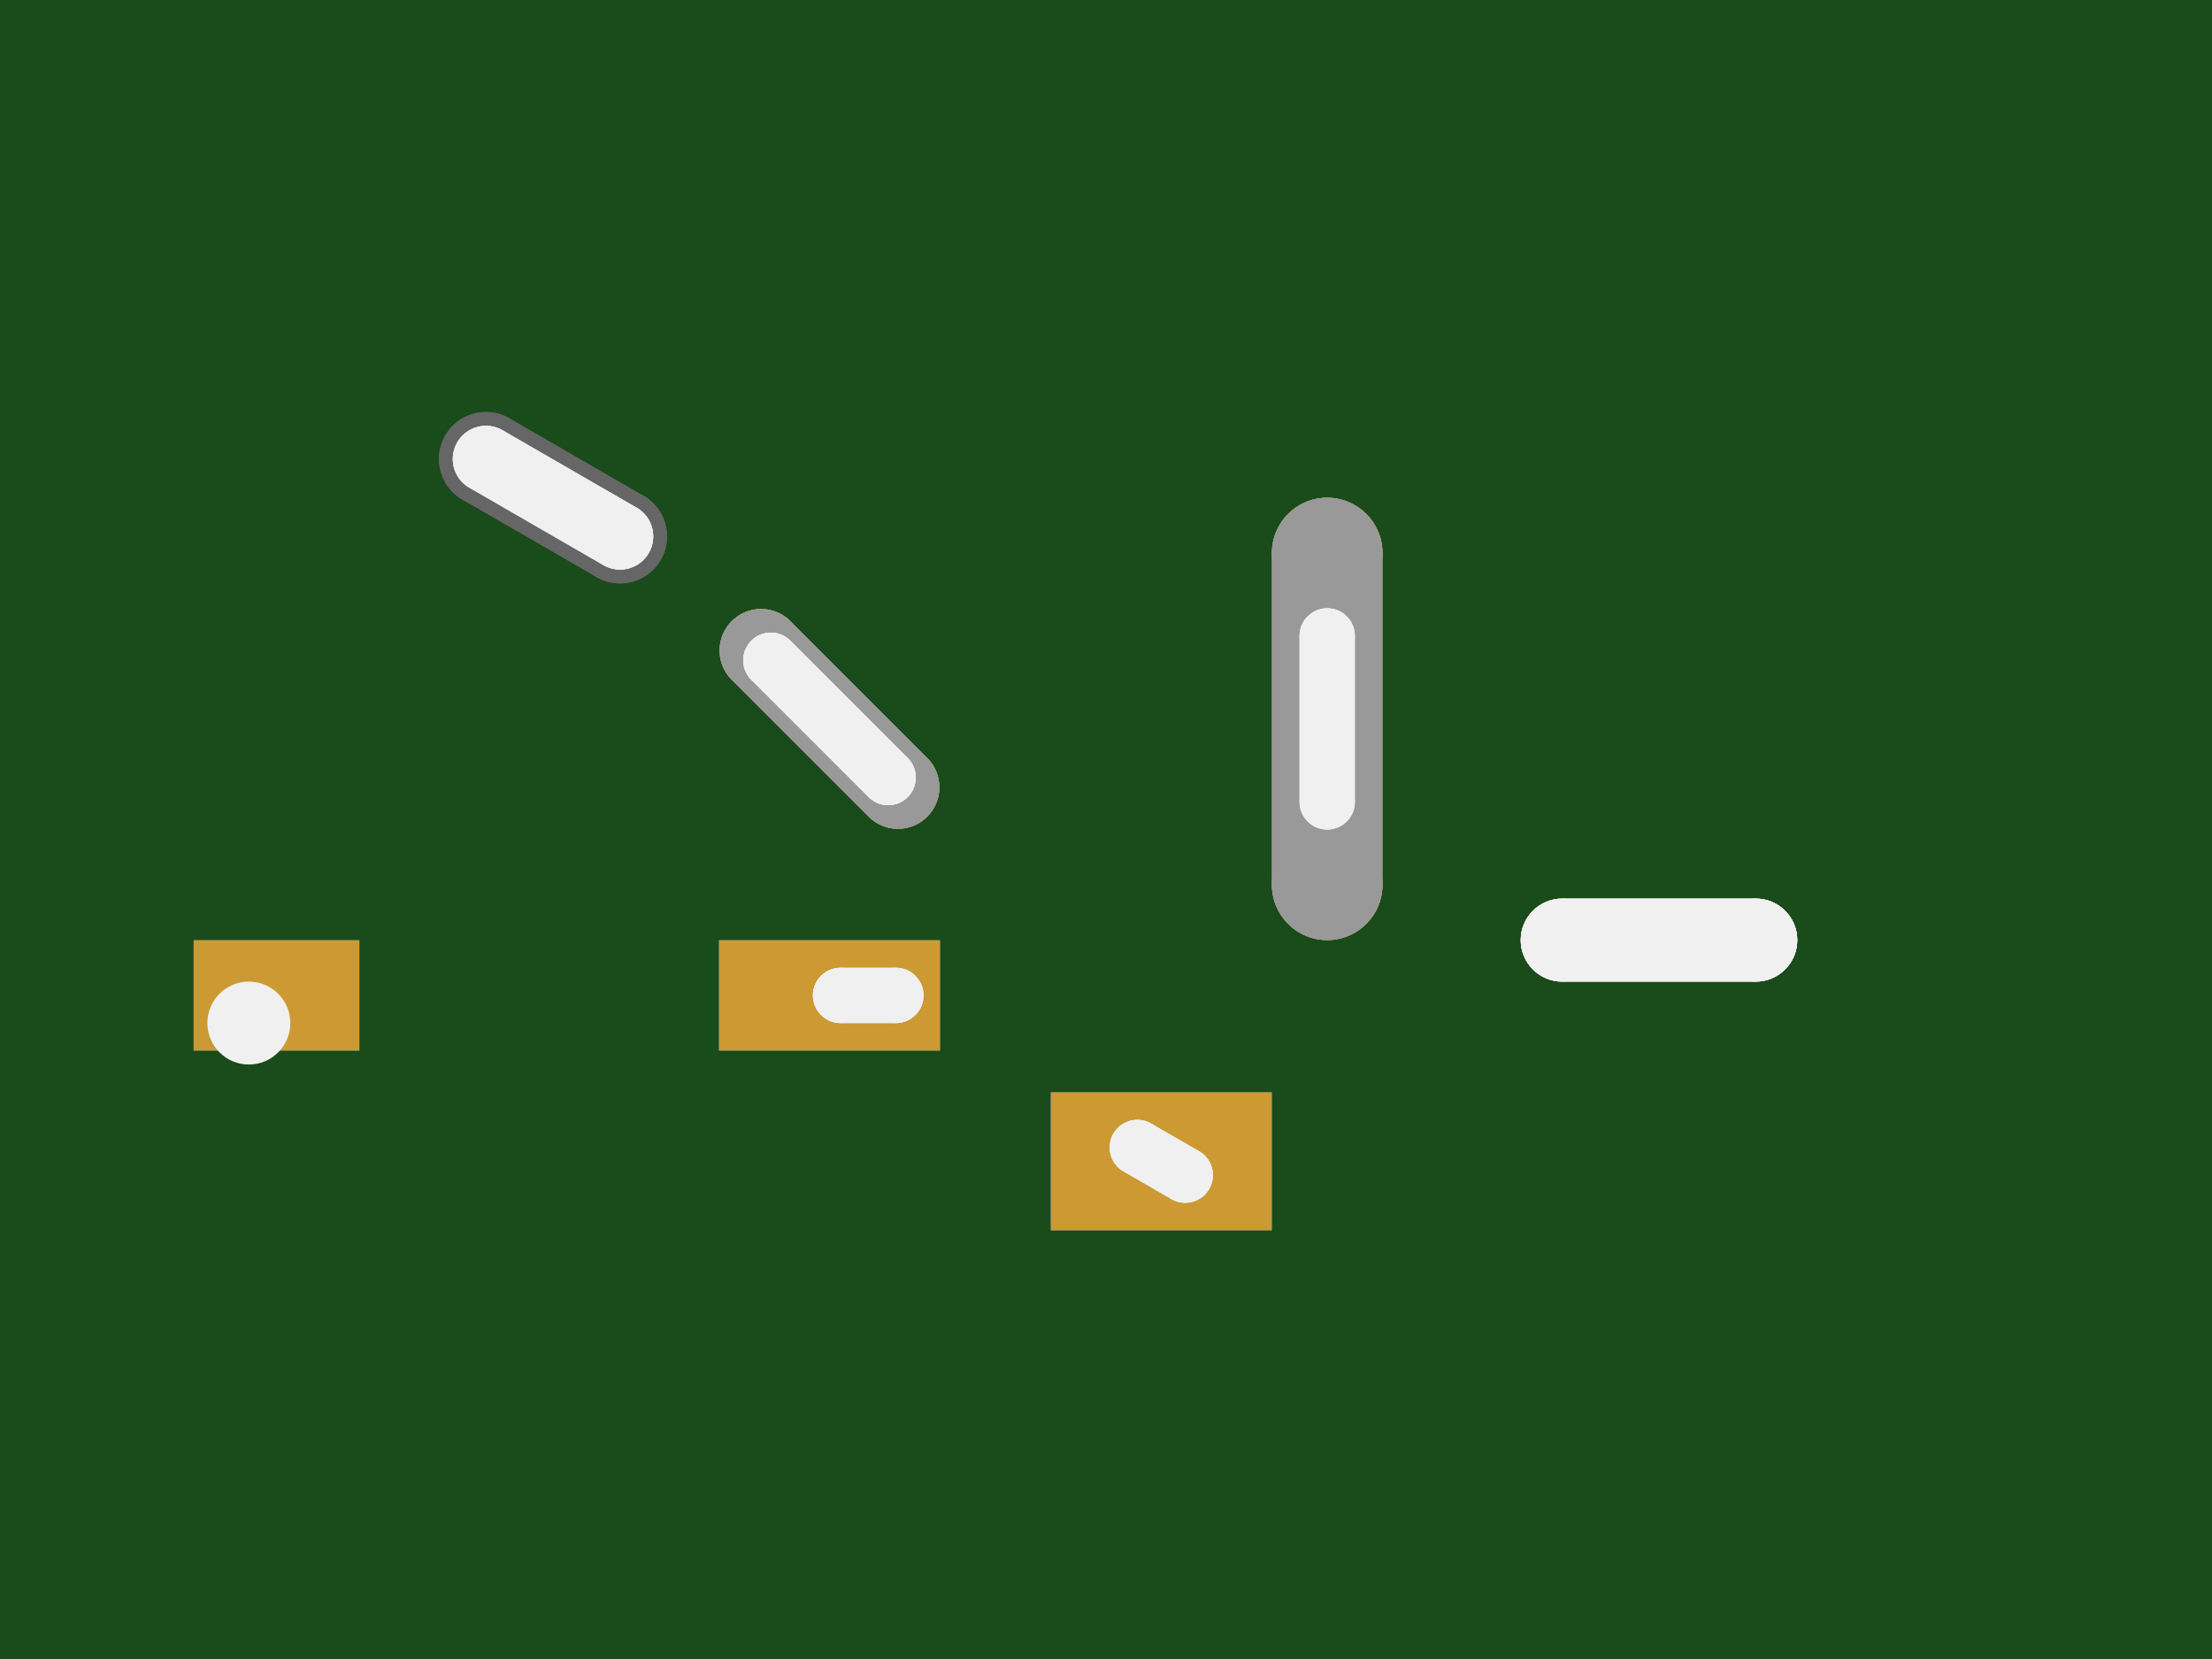
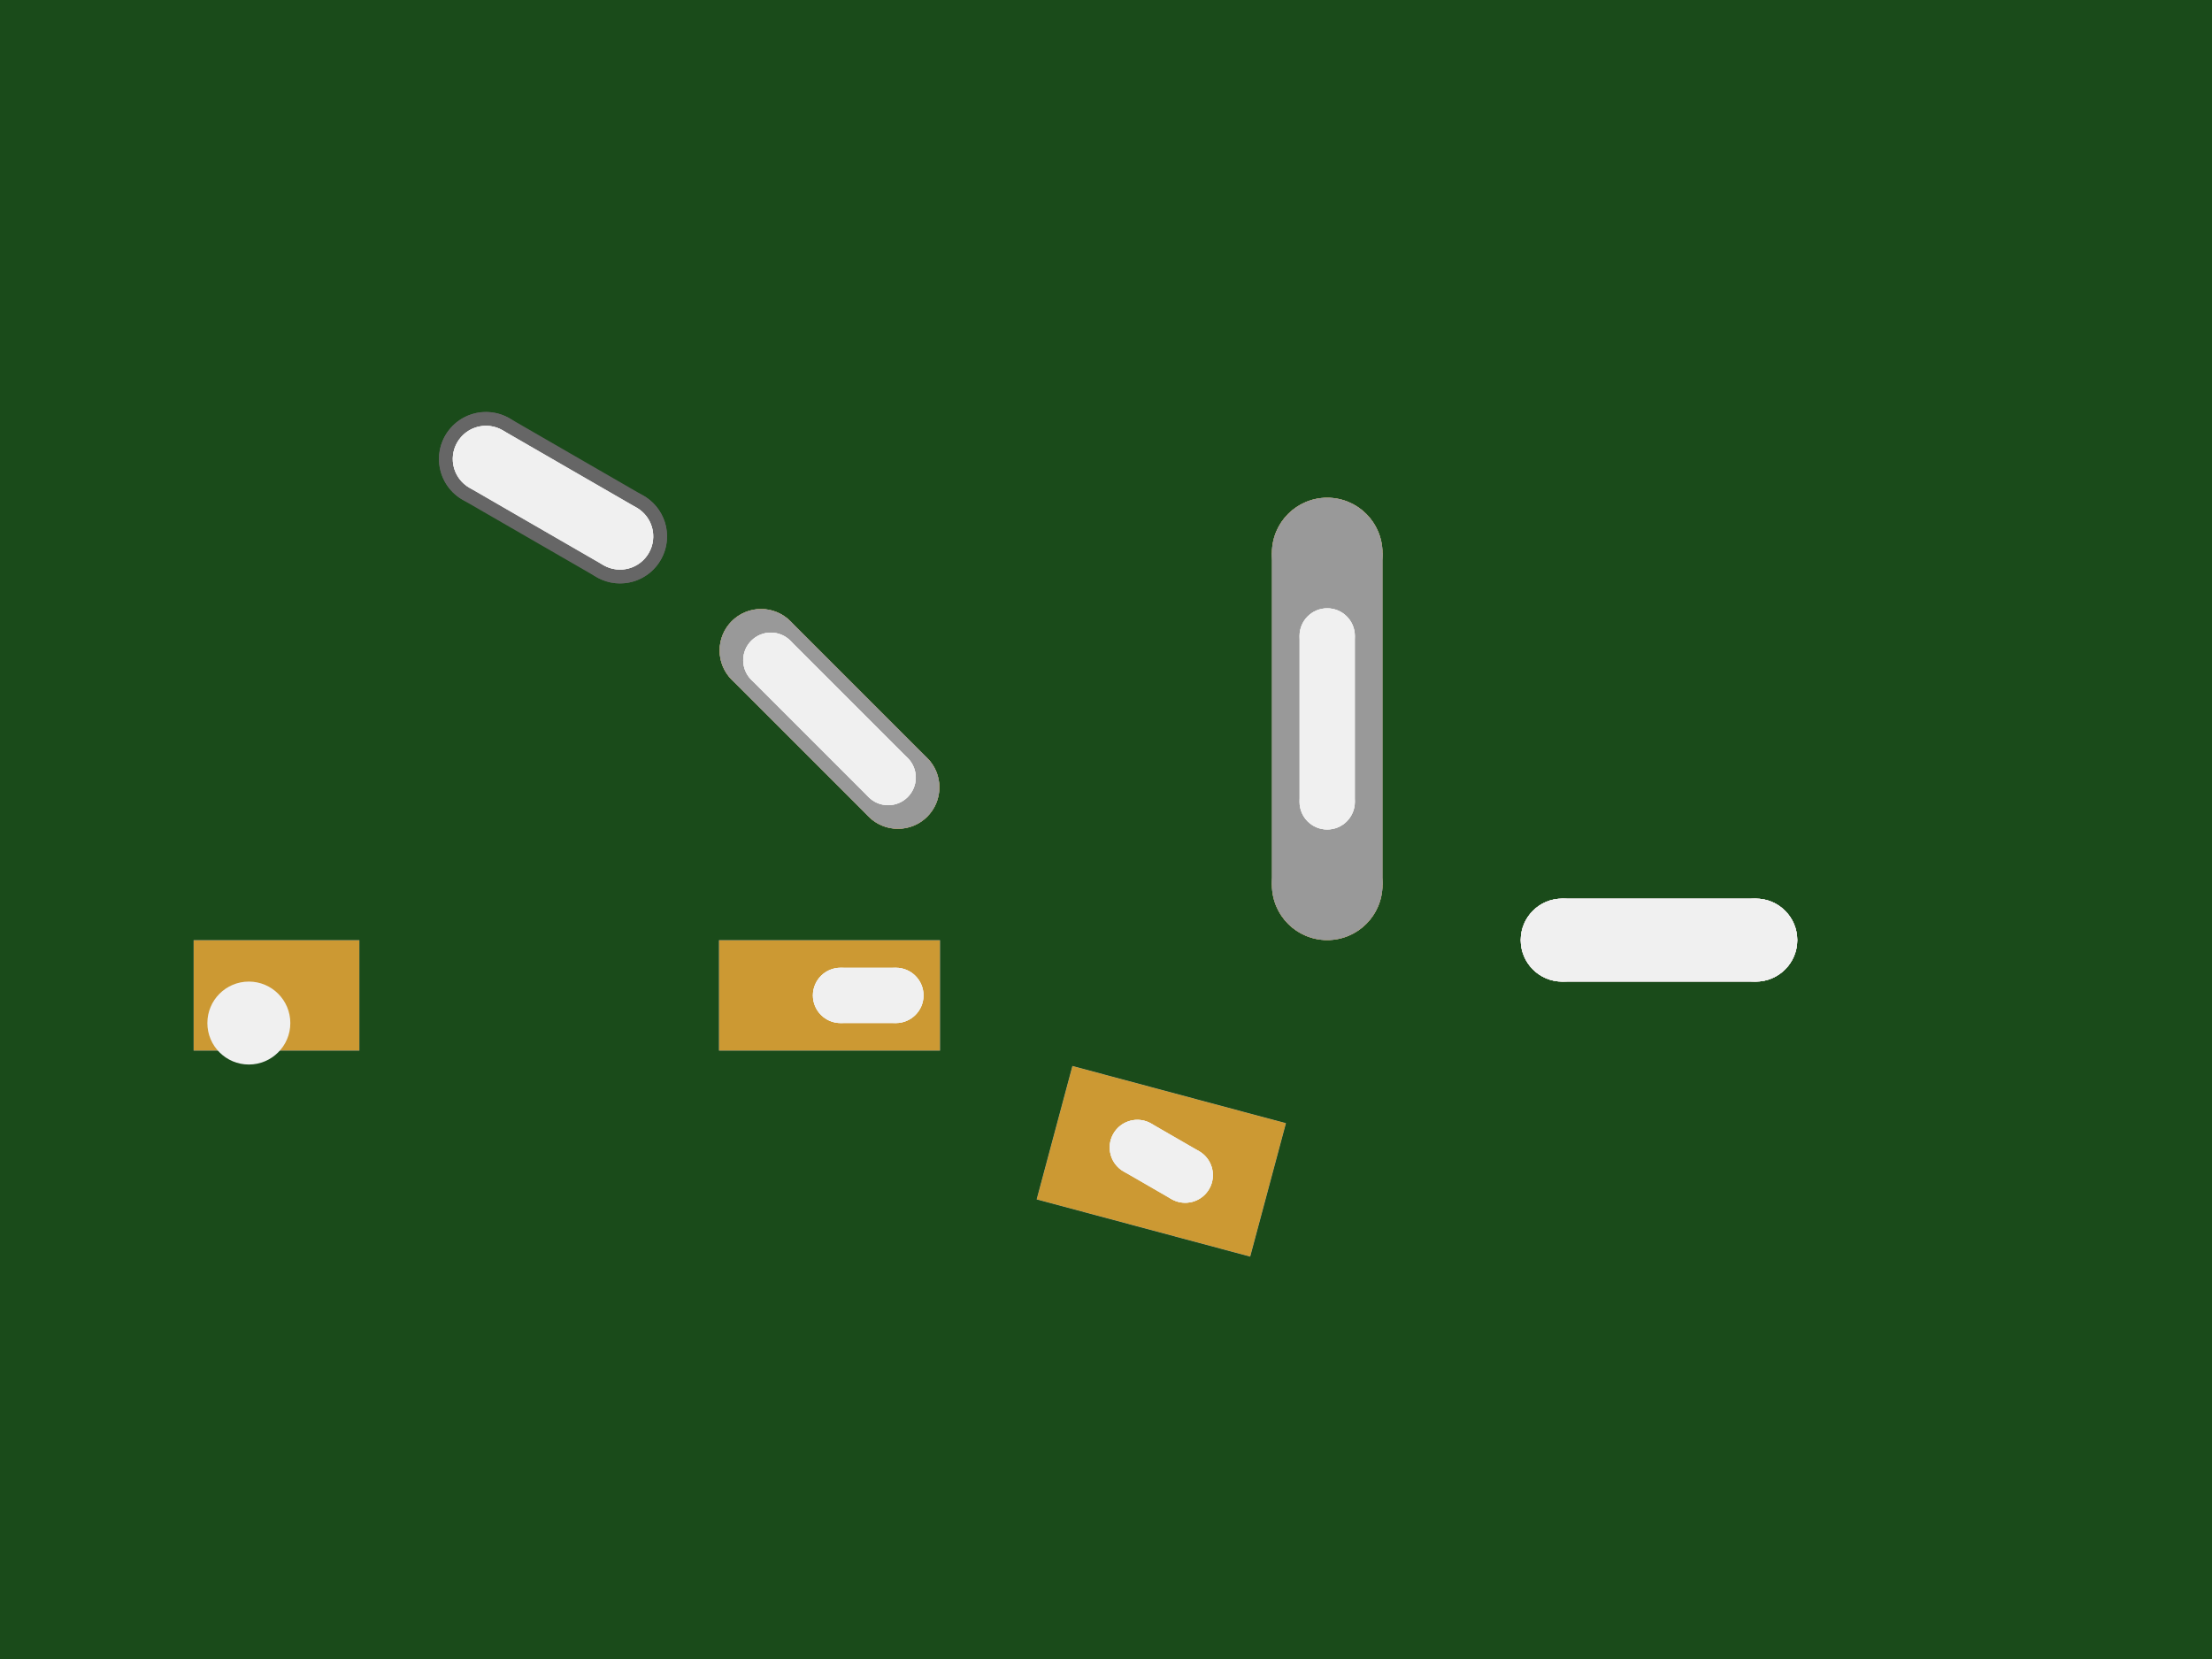
- <svg xmlns="http://www.w3.org/2000/svg" xmlns:xlink="http://www.w3.org/1999/xlink" version="1.1" stroke-linecap="round" stroke-linejoin="round" stroke-width="0" fill-rule="evenodd" clip-rule="evenodd" id="v4rHDU8YMyjN_bottom" viewBox="-20000 -15000 40000 30000" width="40mm" height="30mm">
+ <svg xmlns="http://www.w3.org/2000/svg" xmlns:xlink="http://www.w3.org/1999/xlink" version="1.1" stroke-linecap="round" stroke-linejoin="round" stroke-width="0" fill-rule="evenodd" clip-rule="evenodd" id="g-RHJPlfymHz_bottom" viewBox="-20000 -15000 40000 30000" width="40mm" height="30mm">
  <defs>
-     <style>.v4rHDU8YMyjN_fr4 {color: #666666;}
- .v4rHDU8YMyjN_cu {color: #cccccc;}
- .v4rHDU8YMyjN_cf {color: #cc9933;}
- .v4rHDU8YMyjN_sm {color: #004200; opacity: 0.749;}
- .v4rHDU8YMyjN_ss {color: #ffffff;}
- .v4rHDU8YMyjN_sp {color: #999999;}
- .v4rHDU8YMyjN_out {color: #000000;}</style>
-     <rect x="-2000" y="-1000" width="4000" height="2000" id="lBhXIEJ5bdwr_pad-10" />
-     <rect x="-1500" y="-1000" width="3000" height="2000" id="lBhXIEJ5bdwr_pad-11" />
-     <circle cx="0" cy="0" r="750" id="lBhXIEJ5bdwr_pad-17" />
-     <circle cx="0" cy="0" r="1000" id="lBhXIEJ5bdwr_pad-18" />
-     <rect x="-2000" y="-1250" width="4000" height="2500" id="lBhXIEJ5bdwr_pad-16" />
-     <rect x="-2000" y="-1000" width="4000" height="2000" id="AQpqAVn5bzhb_pad-10" />
-     <rect x="-1500" y="-1000" width="3000" height="2000" id="AQpqAVn5bzhb_pad-11" />
-     <circle cx="0" cy="0" r="750" id="AQpqAVn5bzhb_pad-18" />
-     <circle cx="0" cy="0" r="1000" id="AQpqAVn5bzhb_pad-19" />
-     <rect x="-2000" y="-1250" width="4000" height="2500" id="AQpqAVn5bzhb_pad-16" />
-     <circle cx="0" cy="0" r="850" id="AQpqAVn5bzhb_pad-17" />
-     <g id="OwW1Epivi6VG_pad-12">
+     <style>.g-RHJPlfymHz_fr4 {color: #666666;}
+ .g-RHJPlfymHz_cu {color: #cccccc;}
+ .g-RHJPlfymHz_cf {color: #cc9933;}
+ .g-RHJPlfymHz_sm {color: #004200; opacity: 0.749;}
+ .g-RHJPlfymHz_ss {color: #ffffff;}
+ .g-RHJPlfymHz_sp {color: #999999;}
+ .g-RHJPlfymHz_out {color: #000000;}</style>
+     <rect x="-2000" y="-1000" width="4000" height="2000" id="Xmdmja5Lu1Xb_pad-10" />
+     <rect x="-1500" y="-1000" width="3000" height="2000" id="Xmdmja5Lu1Xb_pad-11" />
+     <circle cx="0" cy="0" r="750" id="Xmdmja5Lu1Xb_pad-18" />
+     <circle cx="0" cy="0" r="1000" id="Xmdmja5Lu1Xb_pad-19" />
+     <rect x="-2000" y="-1000" width="4000" height="2000" id="sxefcIM3xz3Y_pad-10" />
+     <rect x="-1500" y="-1000" width="3000" height="2000" id="sxefcIM3xz3Y_pad-11" />
+     <circle cx="0" cy="0" r="750" id="sxefcIM3xz3Y_pad-19" />
+     <circle cx="0" cy="0" r="1000" id="sxefcIM3xz3Y_pad-20" />
+     <circle cx="0" cy="0" r="850" id="sxefcIM3xz3Y_pad-18" />
+     <g id="bw2gDrw3Jb19_pad-12">
      <rect x="-1750" y="-750" width="3500" height="1500" />
      <circle cx="-1750" cy="0" r="750" />
      <circle cx="1750" cy="0" r="750" />
    </g>
-     <g id="OwW1Epivi6VG_pad-14">
+     <g id="bw2gDrw3Jb19_pad-14">
      <rect x="-1000" y="-3000" width="2000" height="6000" />
      <circle cx="0" cy="-3000" r="1000" />
      <circle cx="0" cy="3000" r="1000" />
    </g>
-     <circle cx="0" cy="0" r="500" id="pggBVATIAX1J_pad-10" />
-     <circle cx="0" cy="0" r="750" id="pggBVATIAX1J_pad-11" />
-     <circle cx="0" cy="0" r="600" id="QpHBQ8PBTLu9_pad-10" />
-     <g id="v4rHDU8YMyjN_bottom_copper">
-       <use xlink:href="#lBhXIEJ5bdwr_pad-10" x="5000" y="-3000" />
-       <use xlink:href="#lBhXIEJ5bdwr_pad-11" x="15000" y="-3000" />
-       <use xlink:href="#lBhXIEJ5bdwr_pad-17" x="3762.563" y="762.563" />
-       <use xlink:href="#lBhXIEJ5bdwr_pad-17" x="6237.437" y="3237.437" />
+     <circle cx="0" cy="0" r="500" id="Pc4yT3U5p4EH_pad-10" />
+     <circle cx="0" cy="0" r="750" id="Pc4yT3U5p4EH_pad-11" />
+     <circle cx="0" cy="0" r="600" id="pkain7q6BJOA_pad-10" />
+     <g id="g-RHJPlfymHz_bottom_copper">
+       <use xlink:href="#Xmdmja5Lu1Xb_pad-10" x="5000" y="-3000" />
+       <use xlink:href="#Xmdmja5Lu1Xb_pad-11" x="15000" y="-3000" />
+       <use xlink:href="#Xmdmja5Lu1Xb_pad-18" x="3762.563" y="762.563" />
+       <use xlink:href="#Xmdmja5Lu1Xb_pad-18" x="6237.437" y="3237.437" />
      <path d="M 3762.563 762.563 6237.437 3237.437" fill="none" stroke-width="1500" />
-       <use xlink:href="#lBhXIEJ5bdwr_pad-17" x="-11750" y="-2000" />
-       <use xlink:href="#lBhXIEJ5bdwr_pad-17" x="-8250" y="-2000" />
+       <use xlink:href="#Xmdmja5Lu1Xb_pad-18" x="-11750" y="-2000" />
+       <use xlink:href="#Xmdmja5Lu1Xb_pad-18" x="-8250" y="-2000" />
      <path d="M -11750 -2000 -8250 -2000" fill="none" stroke-width="1500" />
-       <use xlink:href="#lBhXIEJ5bdwr_pad-18" x="-4000" y="-1000" />
-       <use xlink:href="#lBhXIEJ5bdwr_pad-18" x="-4000" y="5000" />
+       <use xlink:href="#Xmdmja5Lu1Xb_pad-19" x="-4000" y="-1000" />
+       <use xlink:href="#Xmdmja5Lu1Xb_pad-19" x="-4000" y="5000" />
      <path d="M -4000 -1000 -4000 5000" fill="none" stroke-width="2000" />
-       <use xlink:href="#lBhXIEJ5bdwr_pad-16" x="-1000" y="-6000" />
+       <path d="M -3255.375 -5310.231 608.328 -4274.955 1255.375 -6689.769 -2608.328 -7725.045 -3255.375 -5310.231" />
    </g>
-     <g id="v4rHDU8YMyjN_bottom_soldermask">
-       <use xlink:href="#AQpqAVn5bzhb_pad-10" x="5000" y="-3000" />
-       <use xlink:href="#AQpqAVn5bzhb_pad-11" x="15000" y="-3000" />
-       <use xlink:href="#AQpqAVn5bzhb_pad-18" x="3762.563" y="762.563" />
-       <use xlink:href="#AQpqAVn5bzhb_pad-18" x="6237.437" y="3237.437" />
+     <g id="g-RHJPlfymHz_bottom_soldermask">
+       <use xlink:href="#sxefcIM3xz3Y_pad-10" x="5000" y="-3000" />
+       <use xlink:href="#sxefcIM3xz3Y_pad-11" x="15000" y="-3000" />
+       <use xlink:href="#sxefcIM3xz3Y_pad-19" x="3762.563" y="762.563" />
+       <use xlink:href="#sxefcIM3xz3Y_pad-19" x="6237.437" y="3237.437" />
      <path d="M 3762.563 762.563 6237.437 3237.437" fill="none" stroke-width="1500" />
-       <use xlink:href="#AQpqAVn5bzhb_pad-18" x="-11750" y="-2000" />
-       <use xlink:href="#AQpqAVn5bzhb_pad-18" x="-8250" y="-2000" />
+       <use xlink:href="#sxefcIM3xz3Y_pad-19" x="-11750" y="-2000" />
+       <use xlink:href="#sxefcIM3xz3Y_pad-19" x="-8250" y="-2000" />
      <path d="M -11750 -2000 -8250 -2000" fill="none" stroke-width="1500" />
-       <use xlink:href="#AQpqAVn5bzhb_pad-19" x="-4000" y="-1000" />
-       <use xlink:href="#AQpqAVn5bzhb_pad-19" x="-4000" y="5000" />
+       <use xlink:href="#sxefcIM3xz3Y_pad-20" x="-4000" y="-1000" />
+       <use xlink:href="#sxefcIM3xz3Y_pad-20" x="-4000" y="5000" />
      <path d="M -4000 -1000 -4000 5000" fill="none" stroke-width="2000" />
-       <use xlink:href="#AQpqAVn5bzhb_pad-16" x="-1000" y="-6000" />
-       <use xlink:href="#AQpqAVn5bzhb_pad-17" x="8787.564" y="5300" />
-       <use xlink:href="#AQpqAVn5bzhb_pad-17" x="11212.436" y="6700" />
+       <path d="M -3255.375 -5310.231 608.328 -4274.955 1255.375 -6689.769 -2608.328 -7725.045 -3255.375 -5310.231" />
+       <use xlink:href="#sxefcIM3xz3Y_pad-18" x="8787.564" y="5300" />
+       <use xlink:href="#sxefcIM3xz3Y_pad-18" x="11212.436" y="6700" />
      <path d="M 8787.564 5300 11212.436 6700" fill="none" stroke-width="1700" />
    </g>
-     <g id="v4rHDU8YMyjN_bottom_solderpaste">
-       <use xlink:href="#OwW1Epivi6VG_pad-12" x="5000" y="2000" transform="rotate(45 5000 2000)" />
-       <use xlink:href="#OwW1Epivi6VG_pad-12" x="-10000" y="-2000" />
-       <use xlink:href="#OwW1Epivi6VG_pad-14" x="-4000" y="2000" />
+     <g id="g-RHJPlfymHz_bottom_solderpaste">
+       <use xlink:href="#bw2gDrw3Jb19_pad-12" x="5000" y="2000" transform="rotate(45 5000 2000)" />
+       <use xlink:href="#bw2gDrw3Jb19_pad-12" x="-10000" y="-2000" />
+       <use xlink:href="#bw2gDrw3Jb19_pad-14" x="-4000" y="2000" />
    </g>
-     <g id="v4rHDU8YMyjN_bottom_drill1">
-       <use xlink:href="#pggBVATIAX1J_pad-10" x="3800" y="-3000" />
-       <use xlink:href="#pggBVATIAX1J_pad-10" x="4800" y="-3000" />
-       <use xlink:href="#pggBVATIAX1J_pad-10" x="3939.3" y="939.3" />
-       <use xlink:href="#pggBVATIAX1J_pad-10" x="6061" y="3061" />
-       <use xlink:href="#pggBVATIAX1J_pad-10" x="-4000" y="500" />
-       <use xlink:href="#pggBVATIAX1J_pad-10" x="-4000" y="3500" />
-       <use xlink:href="#pggBVATIAX1J_pad-10" x="-1433" y="-6250" />
-       <use xlink:href="#pggBVATIAX1J_pad-10" x="-567" y="-5750" />
-       <use xlink:href="#pggBVATIAX1J_pad-11" x="15500" y="-3500" />
-       <use xlink:href="#pggBVATIAX1J_pad-11" x="-11750" y="-2000" />
-       <use xlink:href="#pggBVATIAX1J_pad-11" x="-8250" y="-2000" />
-       <use xlink:href="#v4rHDU8YMyjN_bottom_slot-0" />
-       <use xlink:href="#v4rHDU8YMyjN_bottom_slot-1" />
-       <use xlink:href="#v4rHDU8YMyjN_bottom_slot-2" />
-       <use xlink:href="#v4rHDU8YMyjN_bottom_slot-3" />
-       <use xlink:href="#v4rHDU8YMyjN_bottom_slot-4" />
-       <use xlink:href="#v4rHDU8YMyjN_bottom_slot-5" />
+     <g id="g-RHJPlfymHz_bottom_drill1">
+       <use xlink:href="#Pc4yT3U5p4EH_pad-10" x="3800" y="-3000" />
+       <use xlink:href="#Pc4yT3U5p4EH_pad-10" x="4800" y="-3000" />
+       <use xlink:href="#Pc4yT3U5p4EH_pad-10" x="3939.3" y="939.3" />
+       <use xlink:href="#Pc4yT3U5p4EH_pad-10" x="6061" y="3061" />
+       <use xlink:href="#Pc4yT3U5p4EH_pad-10" x="-4000" y="500" />
+       <use xlink:href="#Pc4yT3U5p4EH_pad-10" x="-4000" y="3500" />
+       <use xlink:href="#Pc4yT3U5p4EH_pad-10" x="-1433" y="-6250" />
+       <use xlink:href="#Pc4yT3U5p4EH_pad-10" x="-567" y="-5750" />
+       <use xlink:href="#Pc4yT3U5p4EH_pad-11" x="15500" y="-3500" />
+       <use xlink:href="#Pc4yT3U5p4EH_pad-11" x="-11750" y="-2000" />
+       <use xlink:href="#Pc4yT3U5p4EH_pad-11" x="-8250" y="-2000" />
+       <use xlink:href="#g-RHJPlfymHz_bottom_slot-0" />
+       <use xlink:href="#g-RHJPlfymHz_bottom_slot-1" />
+       <use xlink:href="#g-RHJPlfymHz_bottom_slot-2" />
+       <use xlink:href="#g-RHJPlfymHz_bottom_slot-3" />
+       <use xlink:href="#g-RHJPlfymHz_bottom_slot-4" />
+       <use xlink:href="#g-RHJPlfymHz_bottom_slot-5" />
    </g>
-     <g id="v4rHDU8YMyjN_bottom_drill2">
-       <use xlink:href="#QpHBQ8PBTLu9_pad-10" x="8787.6" y="5300" />
-       <use xlink:href="#QpHBQ8PBTLu9_pad-10" x="11212" y="6700" />
-       <use xlink:href="#v4rHDU8YMyjN_bottom_slot-0" />
-       <use xlink:href="#v4rHDU8YMyjN_bottom_slot-1" />
-       <use xlink:href="#v4rHDU8YMyjN_bottom_slot-2" />
-       <use xlink:href="#v4rHDU8YMyjN_bottom_slot-3" />
-       <use xlink:href="#v4rHDU8YMyjN_bottom_slot-4" />
-       <use xlink:href="#v4rHDU8YMyjN_bottom_slot-5" />
+     <g id="g-RHJPlfymHz_bottom_drill2">
+       <use xlink:href="#pkain7q6BJOA_pad-10" x="8787.6" y="5300" />
+       <use xlink:href="#pkain7q6BJOA_pad-10" x="11212" y="6700" />
+       <use xlink:href="#g-RHJPlfymHz_bottom_slot-0" />
+       <use xlink:href="#g-RHJPlfymHz_bottom_slot-1" />
+       <use xlink:href="#g-RHJPlfymHz_bottom_slot-2" />
+       <use xlink:href="#g-RHJPlfymHz_bottom_slot-3" />
+       <use xlink:href="#g-RHJPlfymHz_bottom_slot-4" />
+       <use xlink:href="#g-RHJPlfymHz_bottom_slot-5" />
    </g>
-     <clipPath id="v4rHDU8YMyjN_bottom_outline">
+     <clipPath id="g-RHJPlfymHz_bottom_outline">
      <path d="M -20000 -15000 20000 -15000 20000 15000 -20000 15000 -20000 -15000" fill="none" stroke-width="50" />
    </clipPath>
-     <mask id="v4rHDU8YMyjN_bottom_mech-mask">
+     <mask id="g-RHJPlfymHz_bottom_mech-mask">
      <g fill="#000" stroke="#000">
        <rect x="-20000" y="-15000" width="40000" height="30000" fill="#fff" />
-         <use xlink:href="#v4rHDU8YMyjN_bottom_drill1" />
-         <use xlink:href="#v4rHDU8YMyjN_bottom_drill2" />
+         <use xlink:href="#g-RHJPlfymHz_bottom_drill1" />
+         <use xlink:href="#g-RHJPlfymHz_bottom_drill2" />
      </g>
    </mask>
-     <mask id="v4rHDU8YMyjN_bottom_cf-mask">
+     <mask id="g-RHJPlfymHz_bottom_cf-mask">
      <g fill="#fff" stroke="#fff">
-         <use xlink:href="#v4rHDU8YMyjN_bottom_soldermask" />
+         <use xlink:href="#g-RHJPlfymHz_bottom_soldermask" />
      </g>
    </mask>
-     <mask id="v4rHDU8YMyjN_bottom_sm-mask">
+     <mask id="g-RHJPlfymHz_bottom_sm-mask">
      <g fill="#000" stroke="#000">
        <rect x="-20000" y="-15000" width="40000" height="30000" fill="#fff" />
-         <use xlink:href="#v4rHDU8YMyjN_bottom_soldermask" />
+         <use xlink:href="#g-RHJPlfymHz_bottom_soldermask" />
      </g>
    </mask>
-     <path id="v4rHDU8YMyjN_bottom_slot-0" d="M 3800.000 -2500.000 L 4800.000 -2500.000 A 500.000 500.000 0 0 0 4800.000 -3500.000 L 3800.000 -3500.000 A 500.000 500.000 0 0 0 3800.000 -2500.000 Z" fill="#000" />
-     <path id="v4rHDU8YMyjN_bottom_slot-1" d="M 3585.747 1292.853 L 5707.447 3414.553 A 500.000 500.000 0 0 0 6414.553 2707.447 L 4292.853 585.747 A 500.000 500.000 0 0 0 3585.747 1292.853 Z" fill="#000" />
-     <path id="v4rHDU8YMyjN_bottom_slot-2" d="M -4500.000 500.000 L -4500.000 3500.000 A 500.000 500.000 0 0 0 -3500.000 3500.000 L -3500.000 500.000 A 500.000 500.000 0 0 0 -4500.000 500.000 Z" fill="#000" />
-     <path id="v4rHDU8YMyjN_bottom_slot-3" d="M -1683.006 -5816.990 L -817.006 -5316.990 A 500.000 500.000 0 0 0 -316.994 -6183.010 L -1182.994 -6683.010 A 500.000 500.000 0 0 0 -1683.006 -5816.990 Z" fill="#000" />
-     <path id="v4rHDU8YMyjN_bottom_slot-4" d="M -11750.000 -1250.000 L -8250.000 -1250.000 A 750.000 750.000 0 0 0 -8250.000 -2750.000 L -11750.000 -2750.000 A 750.000 750.000 0 0 0 -11750.000 -1250.000 Z" fill="#000" />
-     <path id="v4rHDU8YMyjN_bottom_slot-5" d="M 8487.556 5819.590 L 10911.956 7219.590 A 600.000 600.000 0 0 0 11512.044 6180.410 L 9087.644 4780.410 A 600.000 600.000 0 0 0 8487.556 5819.590 Z" fill="#000" />
+     <path id="g-RHJPlfymHz_bottom_slot-0" d="M 3800.000 -2500.000 L 4800.000 -2500.000 A 500.000 500.000 0 0 0 4800.000 -3500.000 L 3800.000 -3500.000 A 500.000 500.000 0 0 0 3800.000 -2500.000 Z" fill="#000" />
+     <path id="g-RHJPlfymHz_bottom_slot-1" d="M 3585.747 1292.853 L 5707.447 3414.553 A 500.000 500.000 0 0 0 6414.553 2707.447 L 4292.853 585.747 A 500.000 500.000 0 0 0 3585.747 1292.853 Z" fill="#000" />
+     <path id="g-RHJPlfymHz_bottom_slot-2" d="M -4500.000 500.000 L -4500.000 3500.000 A 500.000 500.000 0 0 0 -3500.000 3500.000 L -3500.000 500.000 A 500.000 500.000 0 0 0 -4500.000 500.000 Z" fill="#000" />
+     <path id="g-RHJPlfymHz_bottom_slot-3" d="M -1683.006 -5816.990 L -817.006 -5316.990 A 500.000 500.000 0 0 0 -316.994 -6183.010 L -1182.994 -6683.010 A 500.000 500.000 0 0 0 -1683.006 -5816.990 Z" fill="#000" />
+     <path id="g-RHJPlfymHz_bottom_slot-4" d="M -11750.000 -1250.000 L -8250.000 -1250.000 A 750.000 750.000 0 0 0 -8250.000 -2750.000 L -11750.000 -2750.000 A 750.000 750.000 0 0 0 -11750.000 -1250.000 Z" fill="#000" />
+     <path id="g-RHJPlfymHz_bottom_slot-5" d="M 8487.556 5819.590 L 10911.956 7219.590 A 600.000 600.000 0 0 0 11512.044 6180.410 L 9087.644 4780.410 A 600.000 600.000 0 0 0 8487.556 5819.590 Z" fill="#000" />
  </defs>
  <g transform="translate(0,0) scale(1,-1)">
-     <g mask="url(#v4rHDU8YMyjN_bottom_mech-mask)" clip-path="url(#v4rHDU8YMyjN_bottom_outline)" transform="translate(0,0) scale(-1,1)">
-       <rect x="-20000" y="-15000" width="40000" height="30000" fill="currentColor" class="v4rHDU8YMyjN_fr4" />
-       <use xlink:href="#v4rHDU8YMyjN_bottom_copper" fill="currentColor" stroke="currentColor" class="v4rHDU8YMyjN_cu" />
-       <use xlink:href="#v4rHDU8YMyjN_bottom_copper" fill="currentColor" stroke="currentColor" class="v4rHDU8YMyjN_cf" mask="url(#v4rHDU8YMyjN_bottom_cf-mask)" />
-       <g mask="url(#v4rHDU8YMyjN_bottom_sm-mask)">
-         <rect x="-20000" y="-15000" width="40000" height="30000" fill="currentColor" class="v4rHDU8YMyjN_sm" />
+     <g mask="url(#g-RHJPlfymHz_bottom_mech-mask)" clip-path="url(#g-RHJPlfymHz_bottom_outline)" transform="translate(0,0) scale(-1,1)">
+       <rect x="-20000" y="-15000" width="40000" height="30000" fill="currentColor" class="g-RHJPlfymHz_fr4" />
+       <use xlink:href="#g-RHJPlfymHz_bottom_copper" fill="currentColor" stroke="currentColor" class="g-RHJPlfymHz_cu" />
+       <use xlink:href="#g-RHJPlfymHz_bottom_copper" fill="currentColor" stroke="currentColor" class="g-RHJPlfymHz_cf" mask="url(#g-RHJPlfymHz_bottom_cf-mask)" />
+       <g mask="url(#g-RHJPlfymHz_bottom_sm-mask)">
+         <rect x="-20000" y="-15000" width="40000" height="30000" fill="currentColor" class="g-RHJPlfymHz_sm" />
      </g>
-       <use xlink:href="#v4rHDU8YMyjN_bottom_solderpaste" fill="currentColor" stroke="currentColor" class="v4rHDU8YMyjN_sp" />
+       <use xlink:href="#g-RHJPlfymHz_bottom_solderpaste" fill="currentColor" stroke="currentColor" class="g-RHJPlfymHz_sp" />
    </g>
  </g>
</svg>
